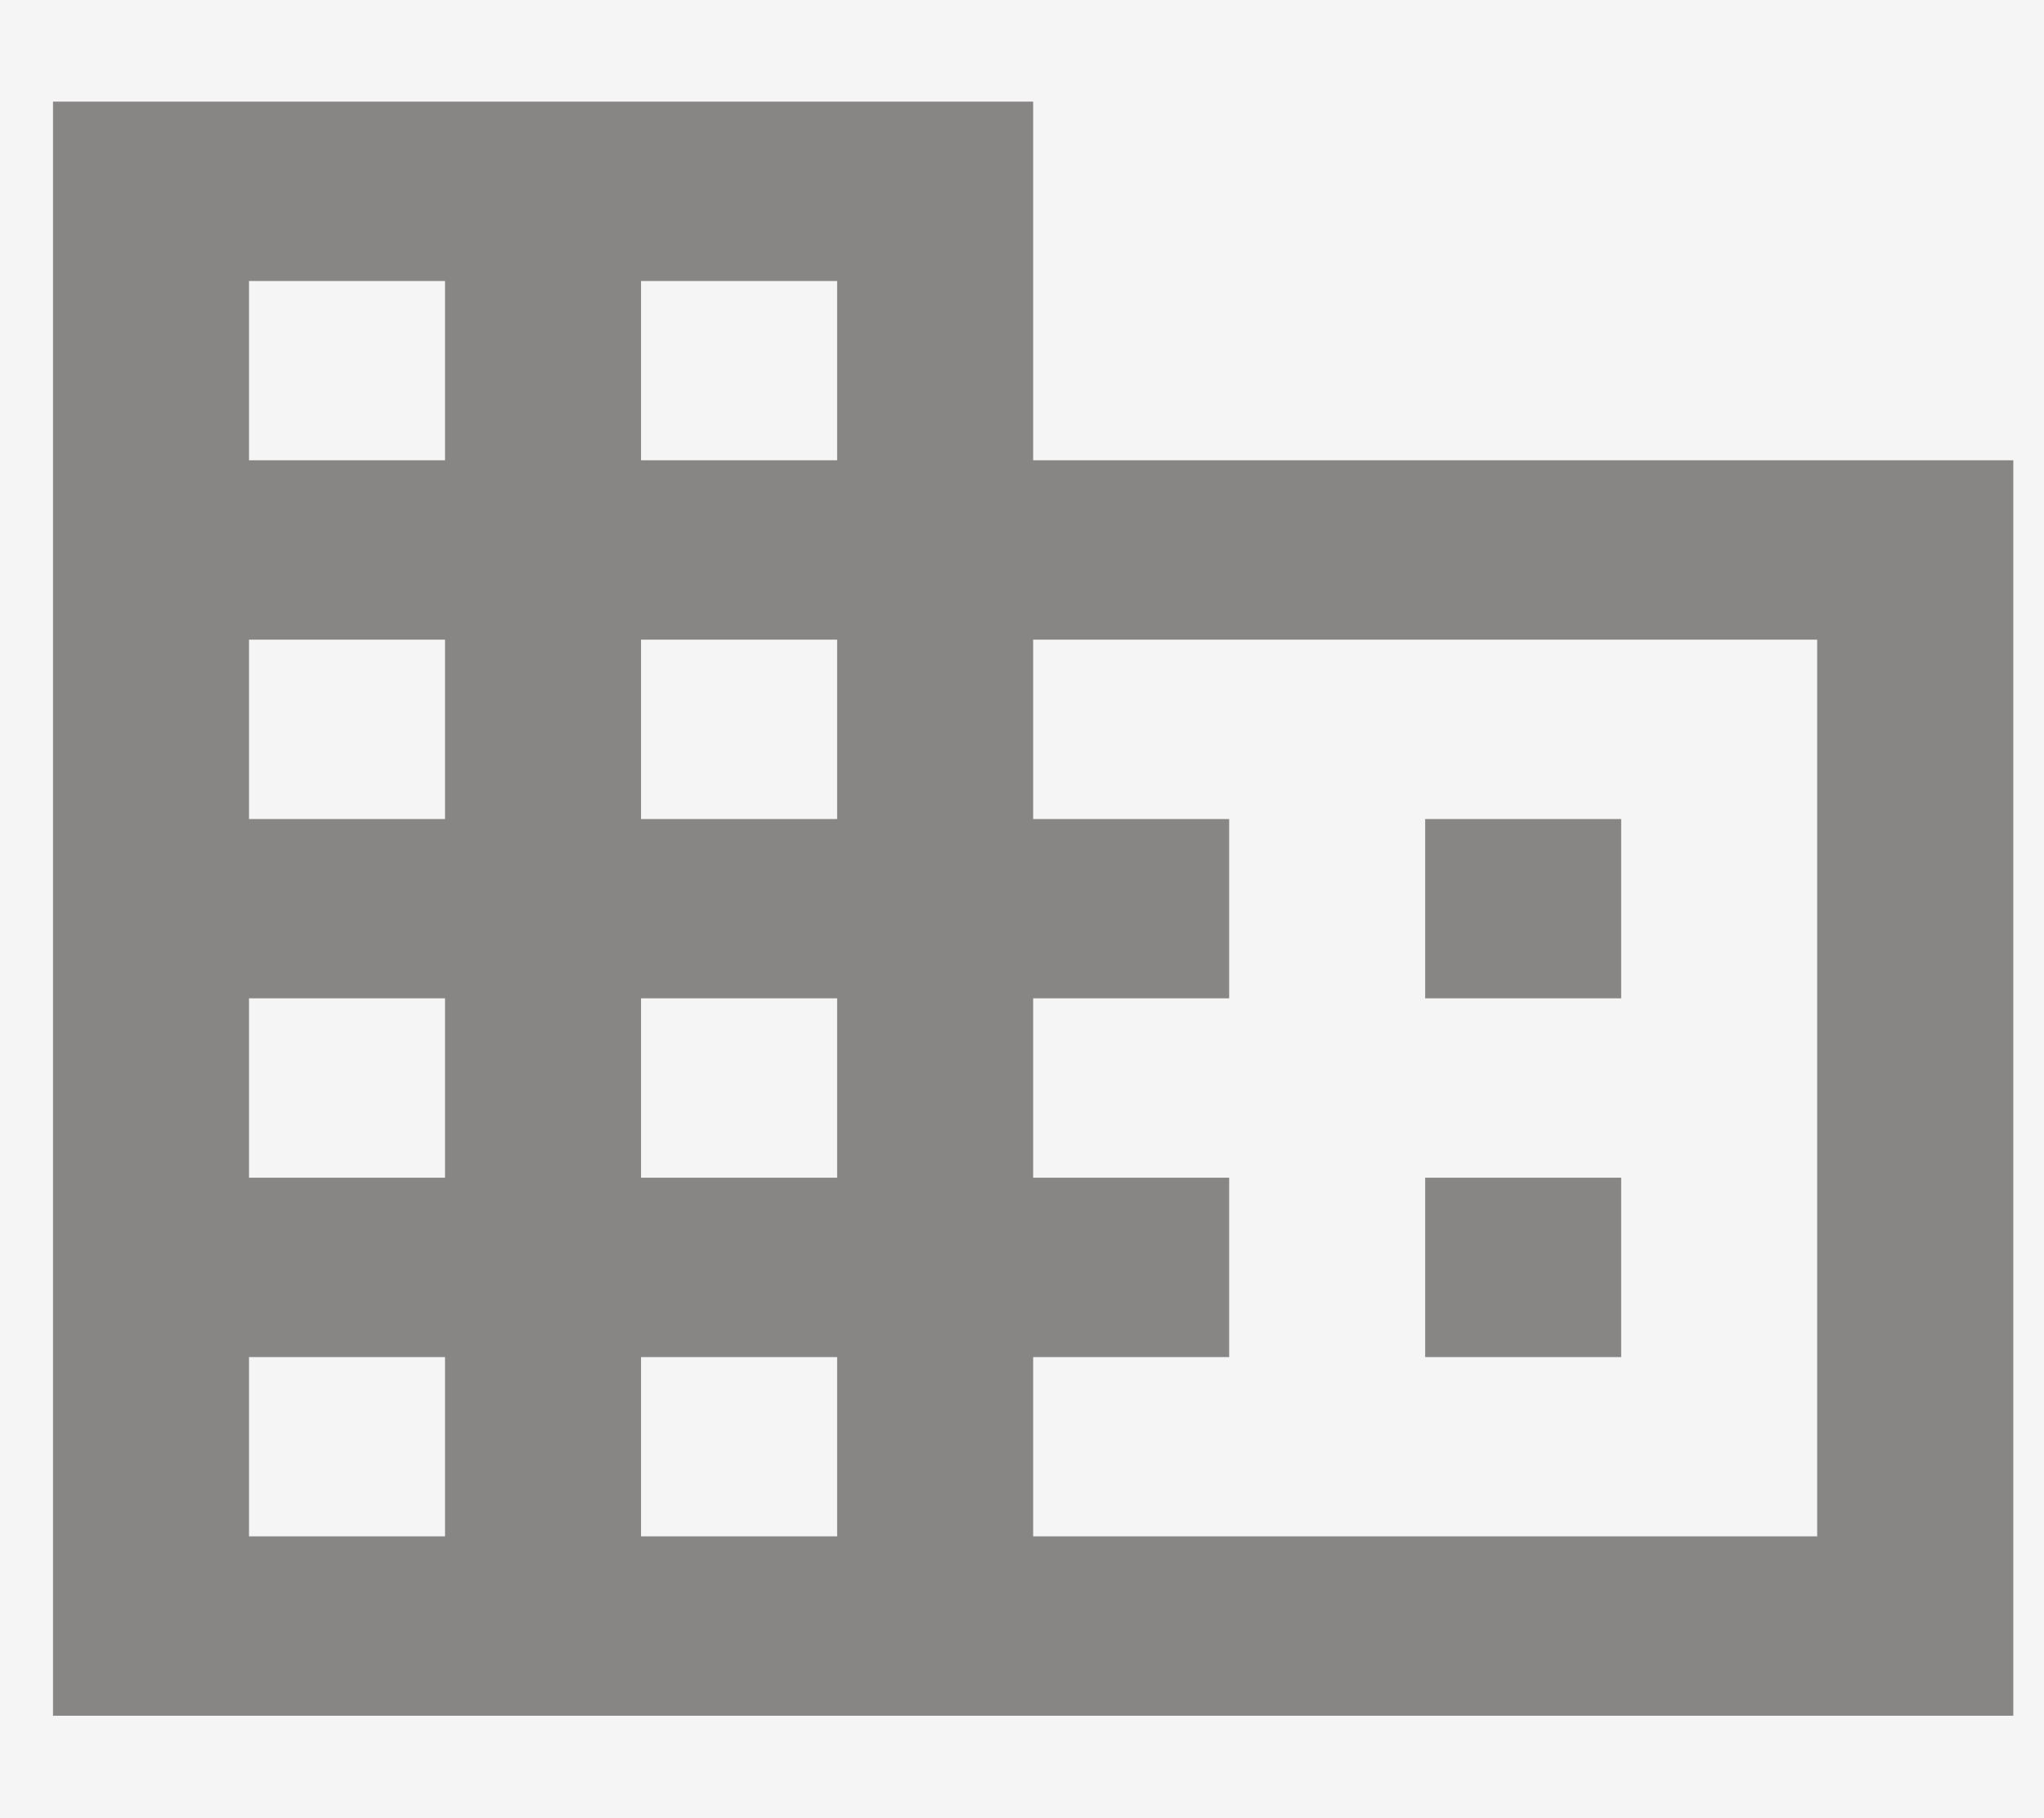
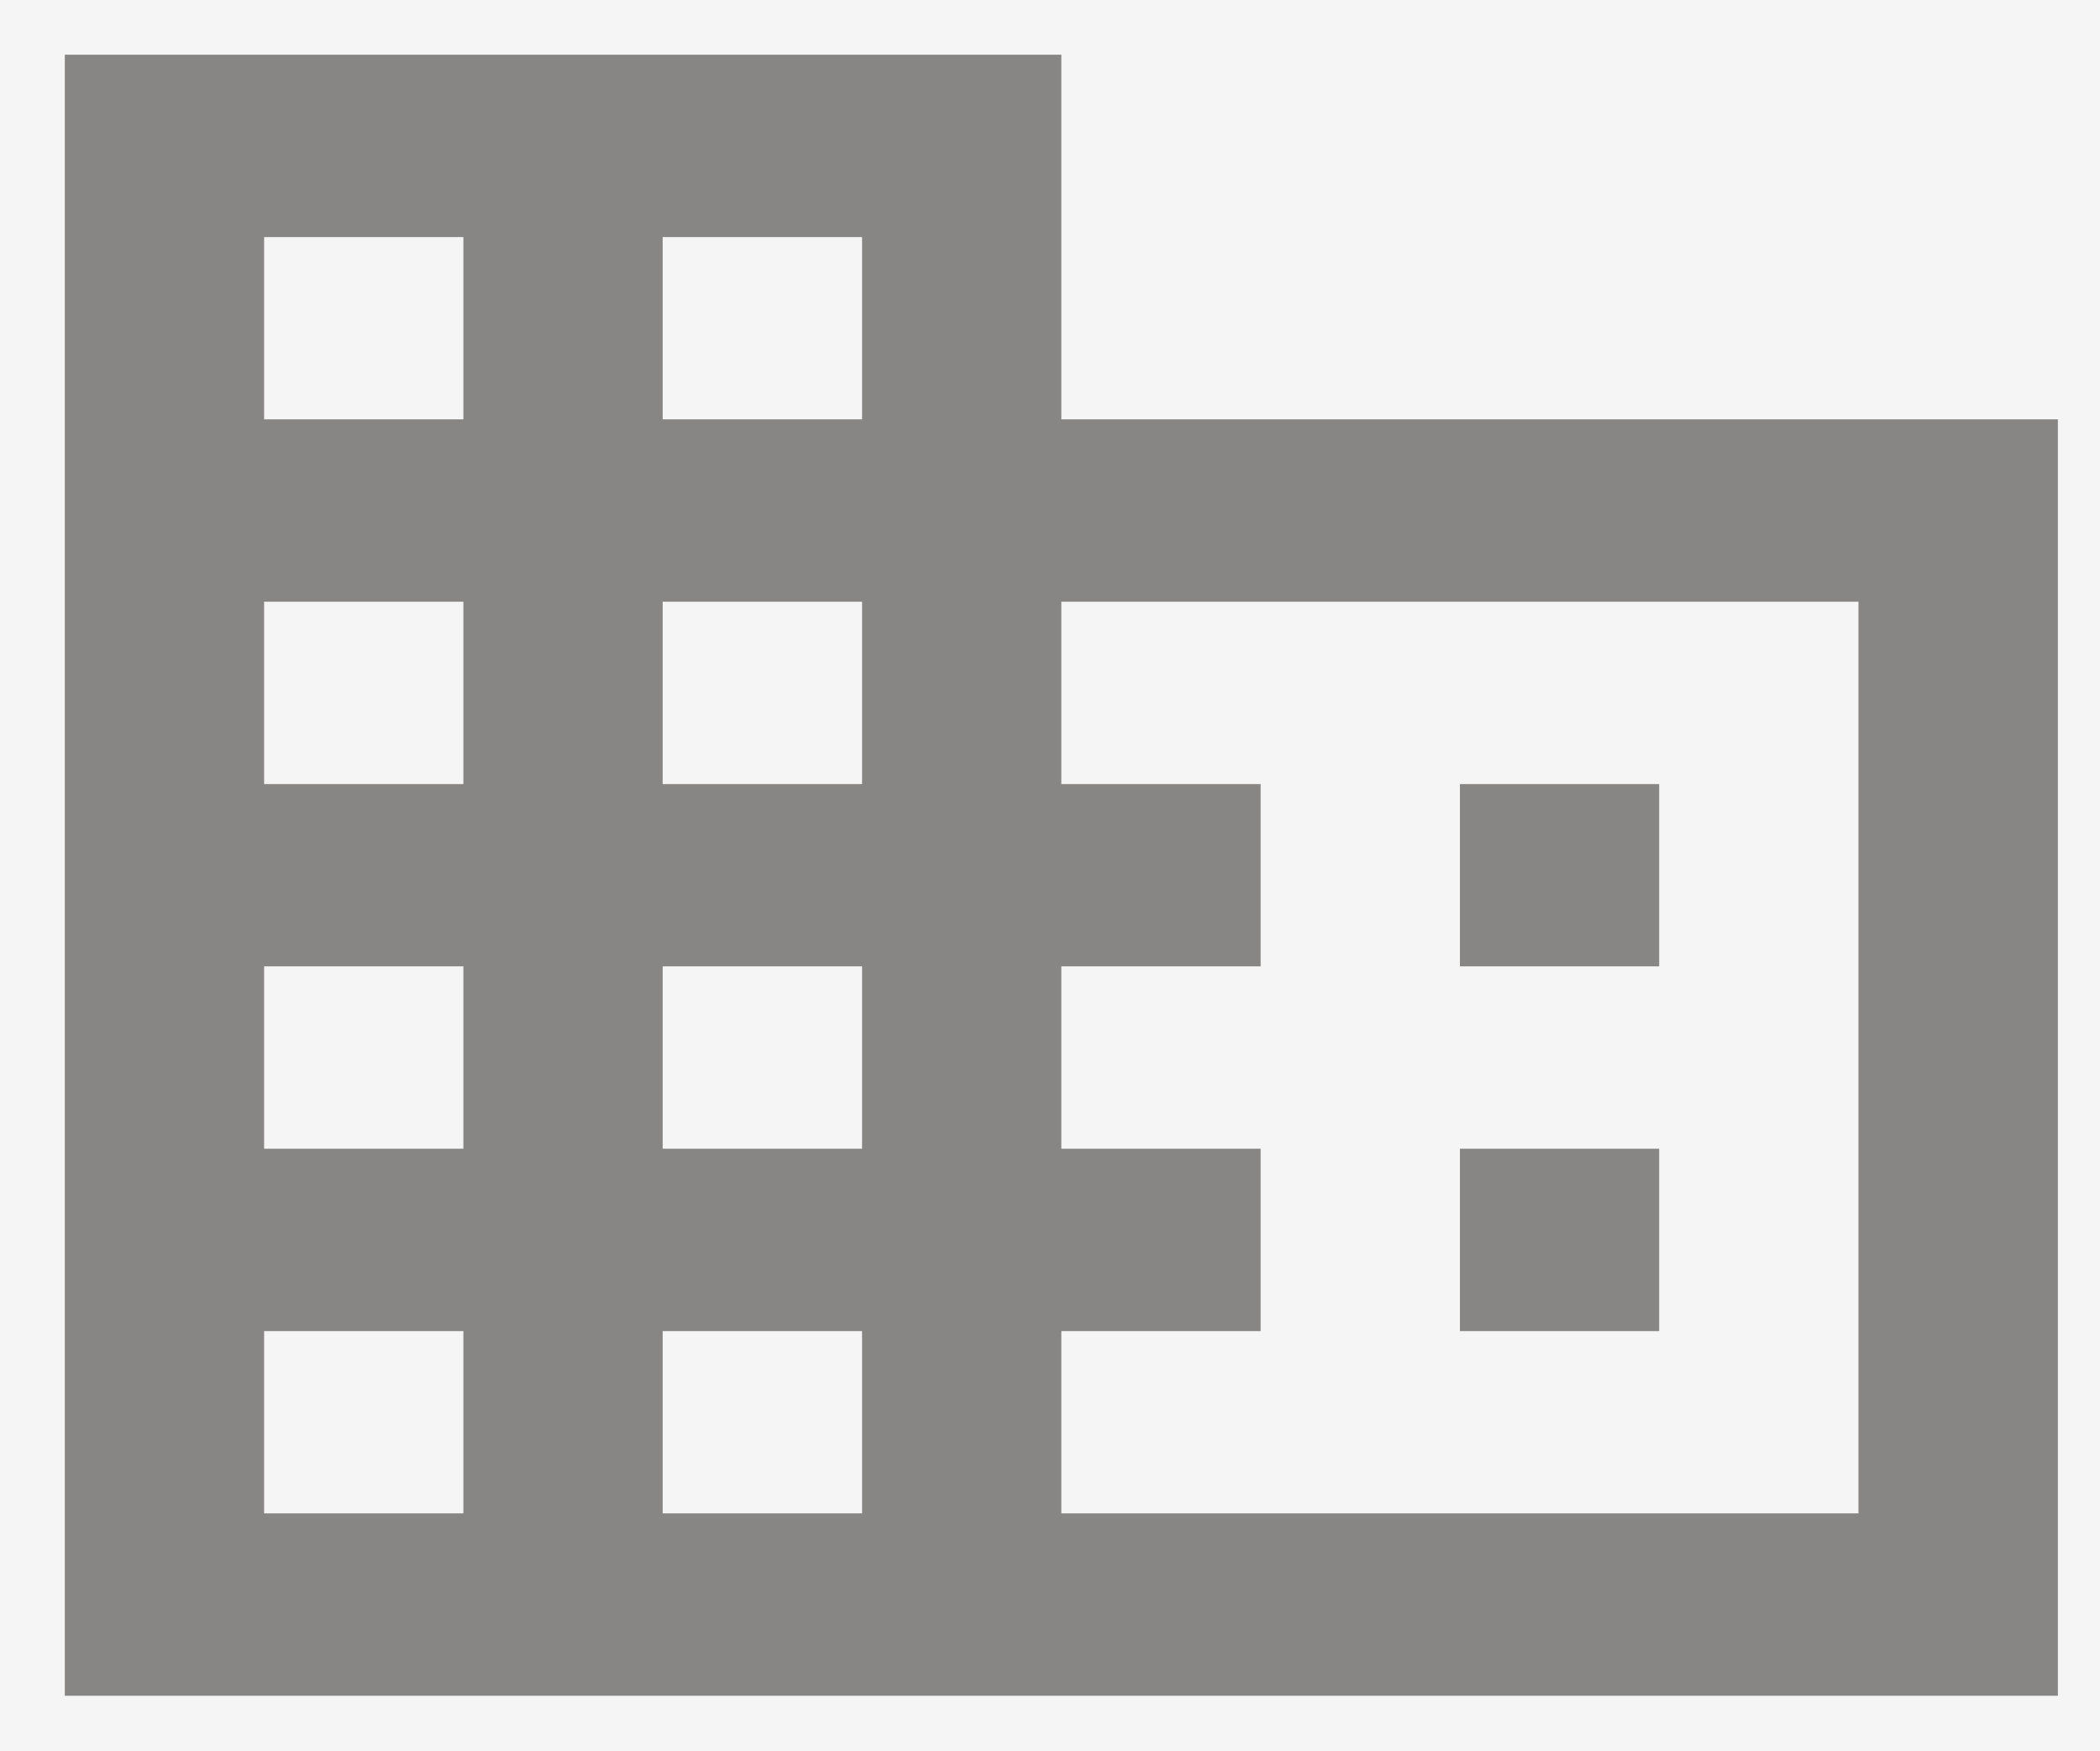
- <svg xmlns="http://www.w3.org/2000/svg" xmlns:xlink="http://www.w3.org/1999/xlink" height="24px" width="27px" viewBox="0 0 19 16" version="1.1">
+ <svg xmlns="http://www.w3.org/2000/svg" xmlns:xlink="http://www.w3.org/1999/xlink" height="20px" width="24px" viewBox="0 0 19 16" version="1.1">
  <defs>
    <linearGradient x1="50%" y1="0%" x2="50%" y2="100%" id="linearGradient-1">
      <stop stop-color="#F8F8F8" offset="0%" />
      <stop stop-color="#EEEEEF" offset="100%" />
    </linearGradient>
    <rect id="path-2" x="0" y="0" width="343" height="331" rx="8" />
    <filter x="-4.1%" y="-4.2%" width="108.5%" height="108.8%" filterUnits="objectBoundingBox" id="filter-4">
      <feOffset dx="5" dy="5" in="SourceAlpha" result="shadowOffsetOuter1" />
      <feGaussianBlur stdDeviation="2.5" in="shadowOffsetOuter1" result="shadowBlurOuter1" />
      <feColorMatrix values="0 0 0 0 0.431   0 0 0 0 0.431   0 0 0 0 0.431  0 0 0 0.498 0" type="matrix" in="shadowBlurOuter1" result="shadowMatrixOuter1" />
      <feOffset dx="-5" dy="-5" in="SourceAlpha" result="shadowOffsetOuter2" />
      <feGaussianBlur stdDeviation="2" in="shadowOffsetOuter2" result="shadowBlurOuter2" />
      <feColorMatrix values="0 0 0 0 1   0 0 0 0 1   0 0 0 0 1  0 0 0 1 0" type="matrix" in="shadowBlurOuter2" result="shadowMatrixOuter2" />
      <feMerge>
        <feMergeNode in="shadowMatrixOuter1" />
        <feMergeNode in="shadowMatrixOuter2" />
      </feMerge>
    </filter>
    <rect id="path-5" x="0" y="0" width="375" height="331" rx="8" />
    <filter x="-3.7%" y="-4.2%" width="107.7%" height="108.8%" filterUnits="objectBoundingBox" id="filter-7">
      <feOffset dx="5" dy="5" in="SourceAlpha" result="shadowOffsetOuter1" />
      <feGaussianBlur stdDeviation="2.5" in="shadowOffsetOuter1" result="shadowBlurOuter1" />
      <feColorMatrix values="0 0 0 0 0.431   0 0 0 0 0.431   0 0 0 0 0.431  0 0 0 0.498 0" type="matrix" in="shadowBlurOuter1" result="shadowMatrixOuter1" />
      <feOffset dx="-5" dy="-5" in="SourceAlpha" result="shadowOffsetOuter2" />
      <feGaussianBlur stdDeviation="2" in="shadowOffsetOuter2" result="shadowBlurOuter2" />
      <feColorMatrix values="0 0 0 0 1   0 0 0 0 1   0 0 0 0 1  0 0 0 1 0" type="matrix" in="shadowBlurOuter2" result="shadowMatrixOuter2" />
      <feMerge>
        <feMergeNode in="shadowMatrixOuter1" />
        <feMergeNode in="shadowMatrixOuter2" />
      </feMerge>
    </filter>
  </defs>
  <g id="All-Pages" stroke="none" stroke-width="1" fill="none" fill-rule="evenodd">
    <g id="Home-2" transform="translate(-17, -342)">
      <g id="item" transform="translate(16, 112)">
        <g id="photo">
          <mask id="mask-3" fill="white">
            <use xlink:href="#path-2" />
          </mask>
          <g id="Rectangle">
            <use fill="black" fill-opacity="1" filter="url(#filter-4)" xlink:href="#path-2" />
            <use fill="url(#linearGradient-1)" fill-rule="evenodd" xlink:href="#path-2" />
          </g>
        </g>
        <g id="Group-4" transform="translate(16, 229)">
          <g id="Adreess-icon" transform="translate(0, 1.5)" />
          <path d="M8.333,4.833 L8.333,1.5 L2.3625546e-13,1.5 L2.3625546e-13,16.5 L16.667,16.5 L16.667,4.833 L8.333,4.833 Z M3.333,14.833 L1.667,14.833 L1.667,13.167 L3.333,13.167 L3.333,14.833 Z M3.333,11.5 L1.667,11.5 L1.667,9.833 L3.333,9.833 L3.333,11.5 Z M3.333,8.167 L1.667,8.167 L1.667,6.5 L3.333,6.5 L3.333,8.167 Z M3.333,4.833 L1.667,4.833 L1.667,3.167 L3.333,3.167 L3.333,4.833 Z M6.667,14.833 L5,14.833 L5,13.167 L6.667,13.167 L6.667,14.833 Z M6.667,11.5 L5,11.5 L5,9.833 L6.667,9.833 L6.667,11.5 Z M6.667,8.167 L5,8.167 L5,6.5 L6.667,6.5 L6.667,8.167 Z M6.667,4.833 L5,4.833 L5,3.167 L6.667,3.167 L6.667,4.833 Z M15,14.833 L8.333,14.833 L8.333,13.167 L10,13.167 L10,11.5 L8.333,11.5 L8.333,9.833 L10,9.833 L10,8.167 L8.333,8.167 L8.333,6.5 L15,6.5 L15,14.833 Z M13.333,8.167 L11.667,8.167 L11.667,9.833 L13.333,9.833 L13.333,8.167 Z M13.333,11.5 L11.667,11.5 L11.667,13.167 L13.333,13.167 L13.333,11.5 Z" id="Shape" fill="#888585" fill-rule="nonzero" />
        </g>
      </g>
      <g id="item" transform="translate(0, 112)">
        <g id="photo">
          <mask id="mask-6" fill="white">
            <use xlink:href="#path-5" />
          </mask>
          <g id="Rectangle">
            <use fill="black" fill-opacity="1" filter="url(#filter-7)" xlink:href="#path-5" />
            <use fill="#F5F5F5" fill-rule="evenodd" xlink:href="#path-5" />
          </g>
        </g>
        <g id="Group-4" transform="translate(17.49271, 229)">
          <g id="Adreess-icon" transform="translate(0, 1.5)" />
          <path d="M9.111,4.833 L9.111,1.5 L2.58296785e-13,1.5 L2.58296785e-13,16.5 L18.222,16.5 L18.222,4.833 L9.111,4.833 Z M3.644,14.833 L1.822,14.833 L1.822,13.167 L3.644,13.167 L3.644,14.833 Z M3.644,11.5 L1.822,11.5 L1.822,9.833 L3.644,9.833 L3.644,11.5 Z M3.644,8.167 L1.822,8.167 L1.822,6.5 L3.644,6.5 L3.644,8.167 Z M3.644,4.833 L1.822,4.833 L1.822,3.167 L3.644,3.167 L3.644,4.833 Z M7.289,14.833 L5.466,14.833 L5.466,13.167 L7.289,13.167 L7.289,14.833 Z M7.289,11.5 L5.466,11.5 L5.466,9.833 L7.289,9.833 L7.289,11.5 Z M7.289,8.167 L5.466,8.167 L5.466,6.5 L7.289,6.5 L7.289,8.167 Z M7.289,4.833 L5.466,4.833 L5.466,3.167 L7.289,3.167 L7.289,4.833 Z M16.399,14.833 L9.111,14.833 L9.111,13.167 L10.933,13.167 L10.933,11.5 L9.111,11.5 L9.111,9.833 L10.933,9.833 L10.933,8.167 L9.111,8.167 L9.111,6.5 L16.399,6.5 L16.399,14.833 Z M14.577,8.167 L12.755,8.167 L12.755,9.833 L14.577,9.833 L14.577,8.167 Z M14.577,11.5 L12.755,11.5 L12.755,13.167 L14.577,13.167 L14.577,11.5 Z" id="Shape" fill="#888585" fill-rule="nonzero" />
        </g>
      </g>
    </g>
  </g>
</svg>
